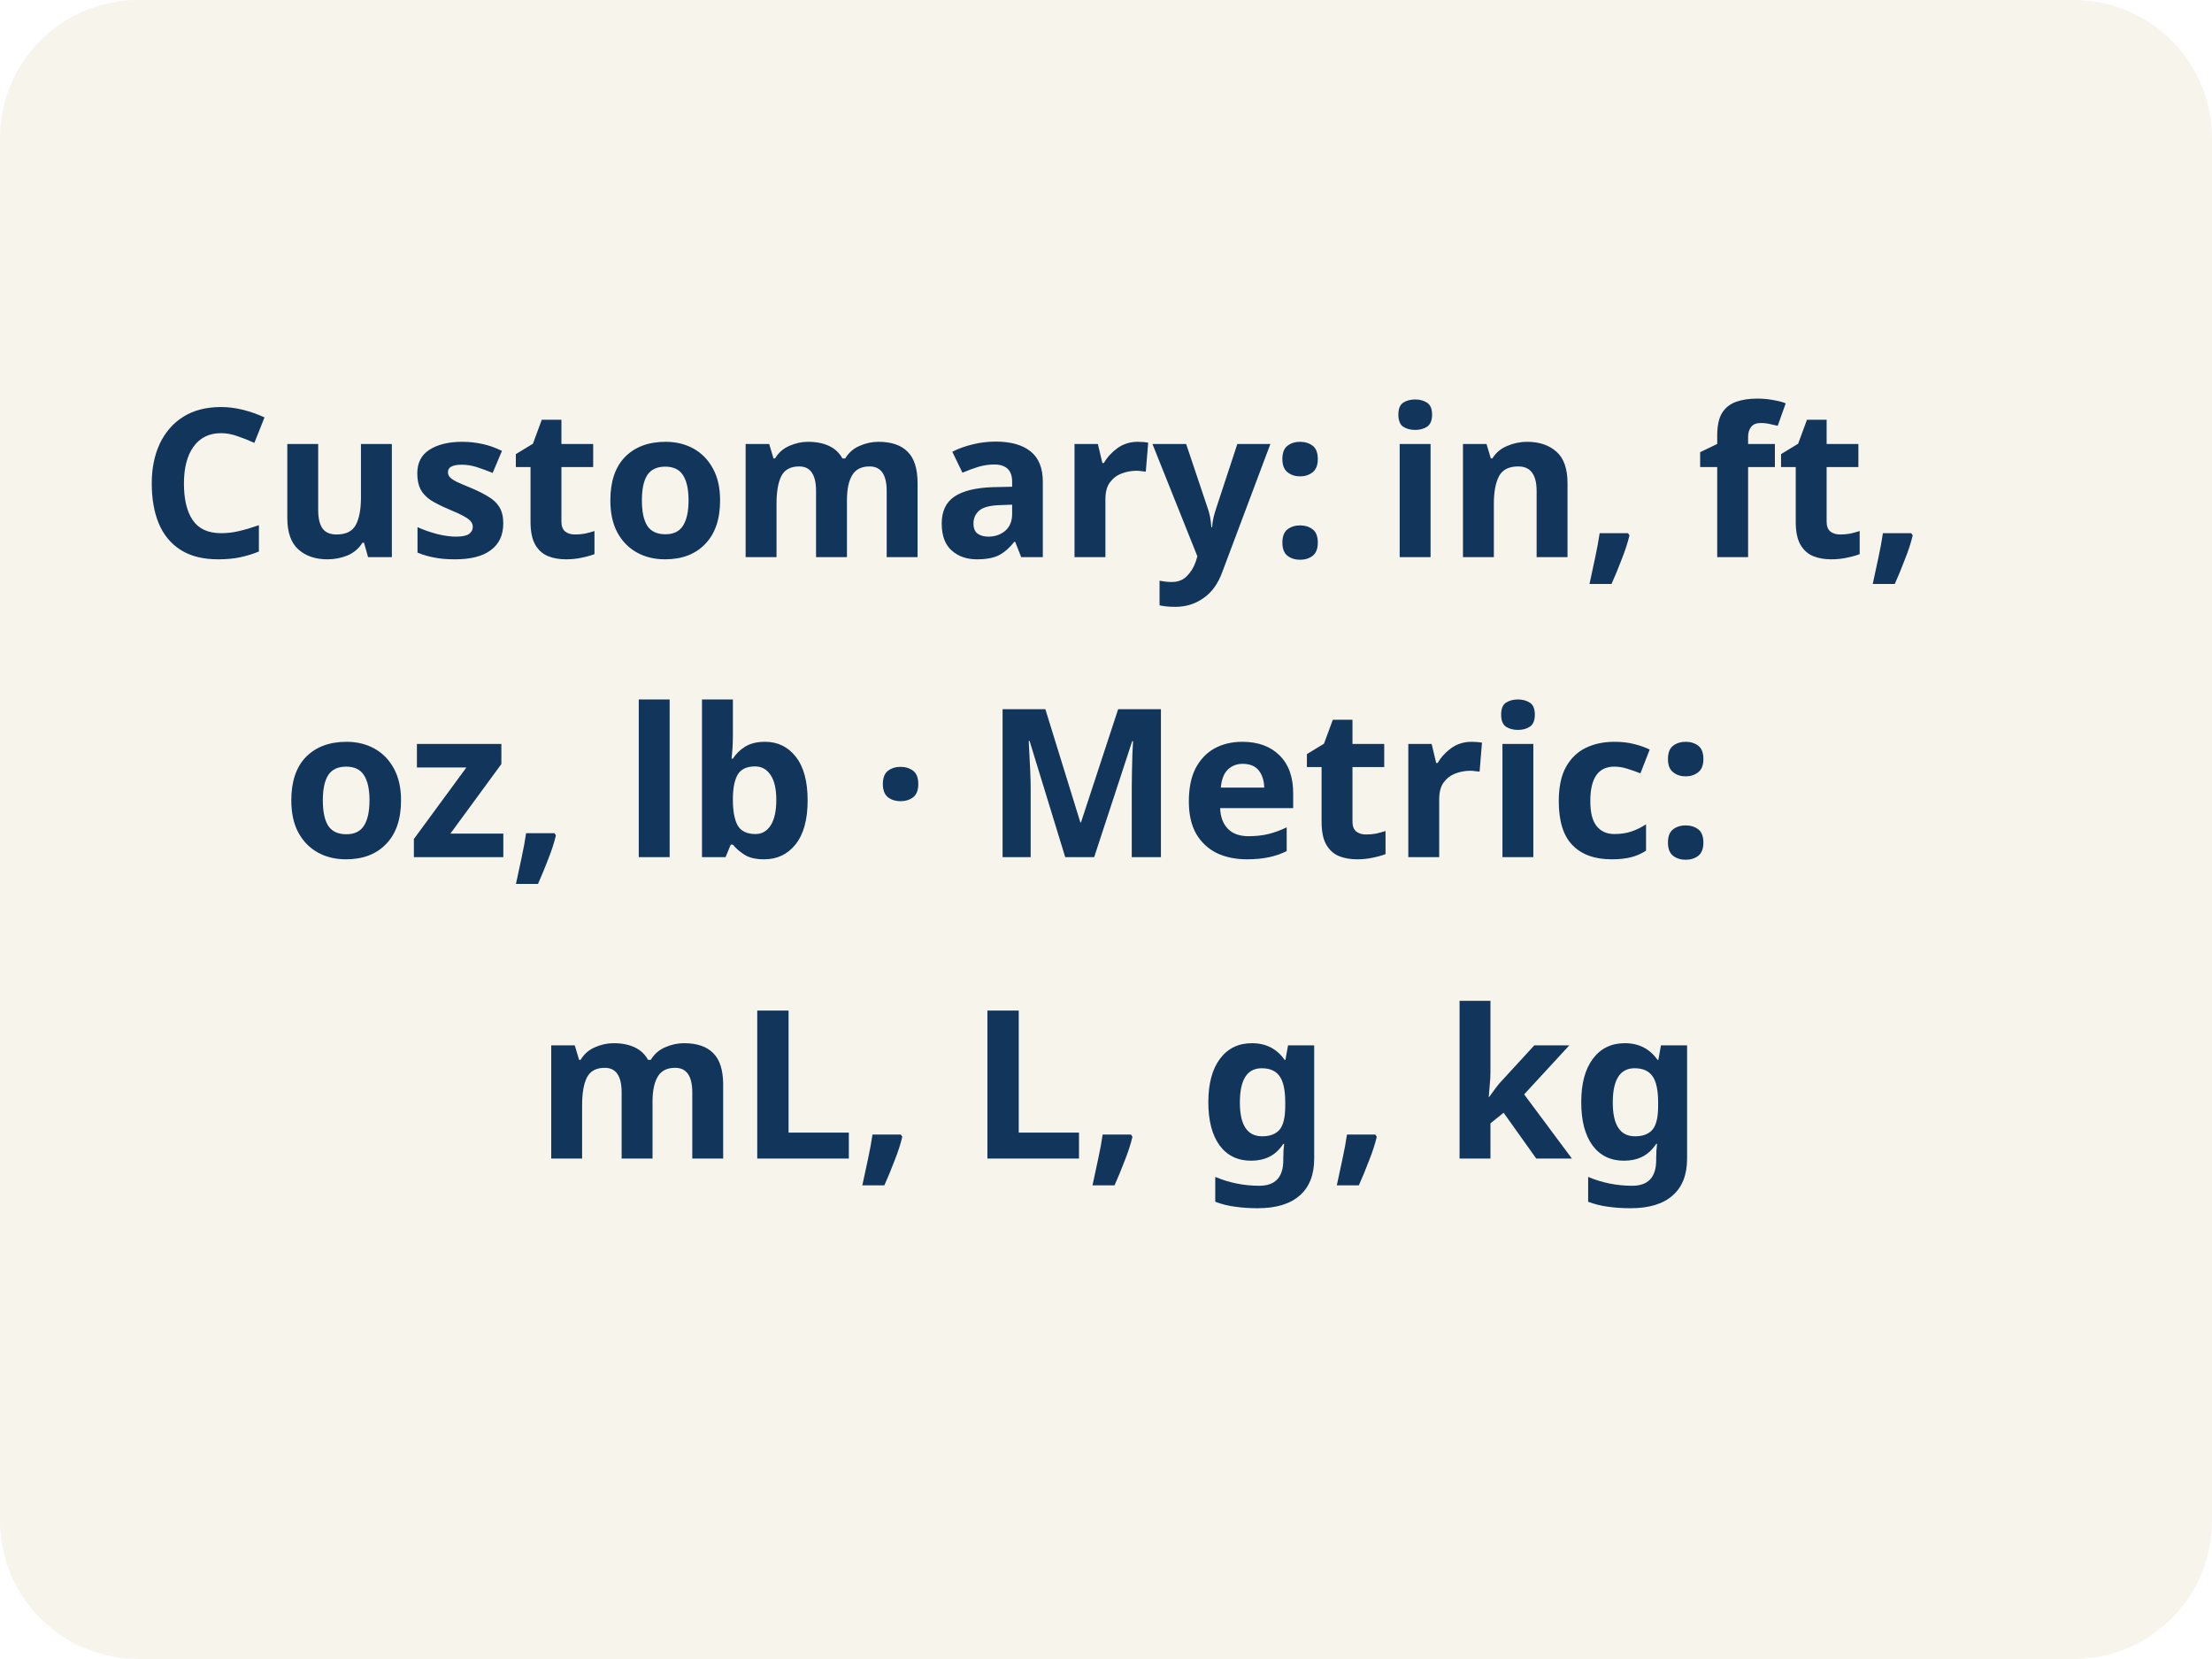
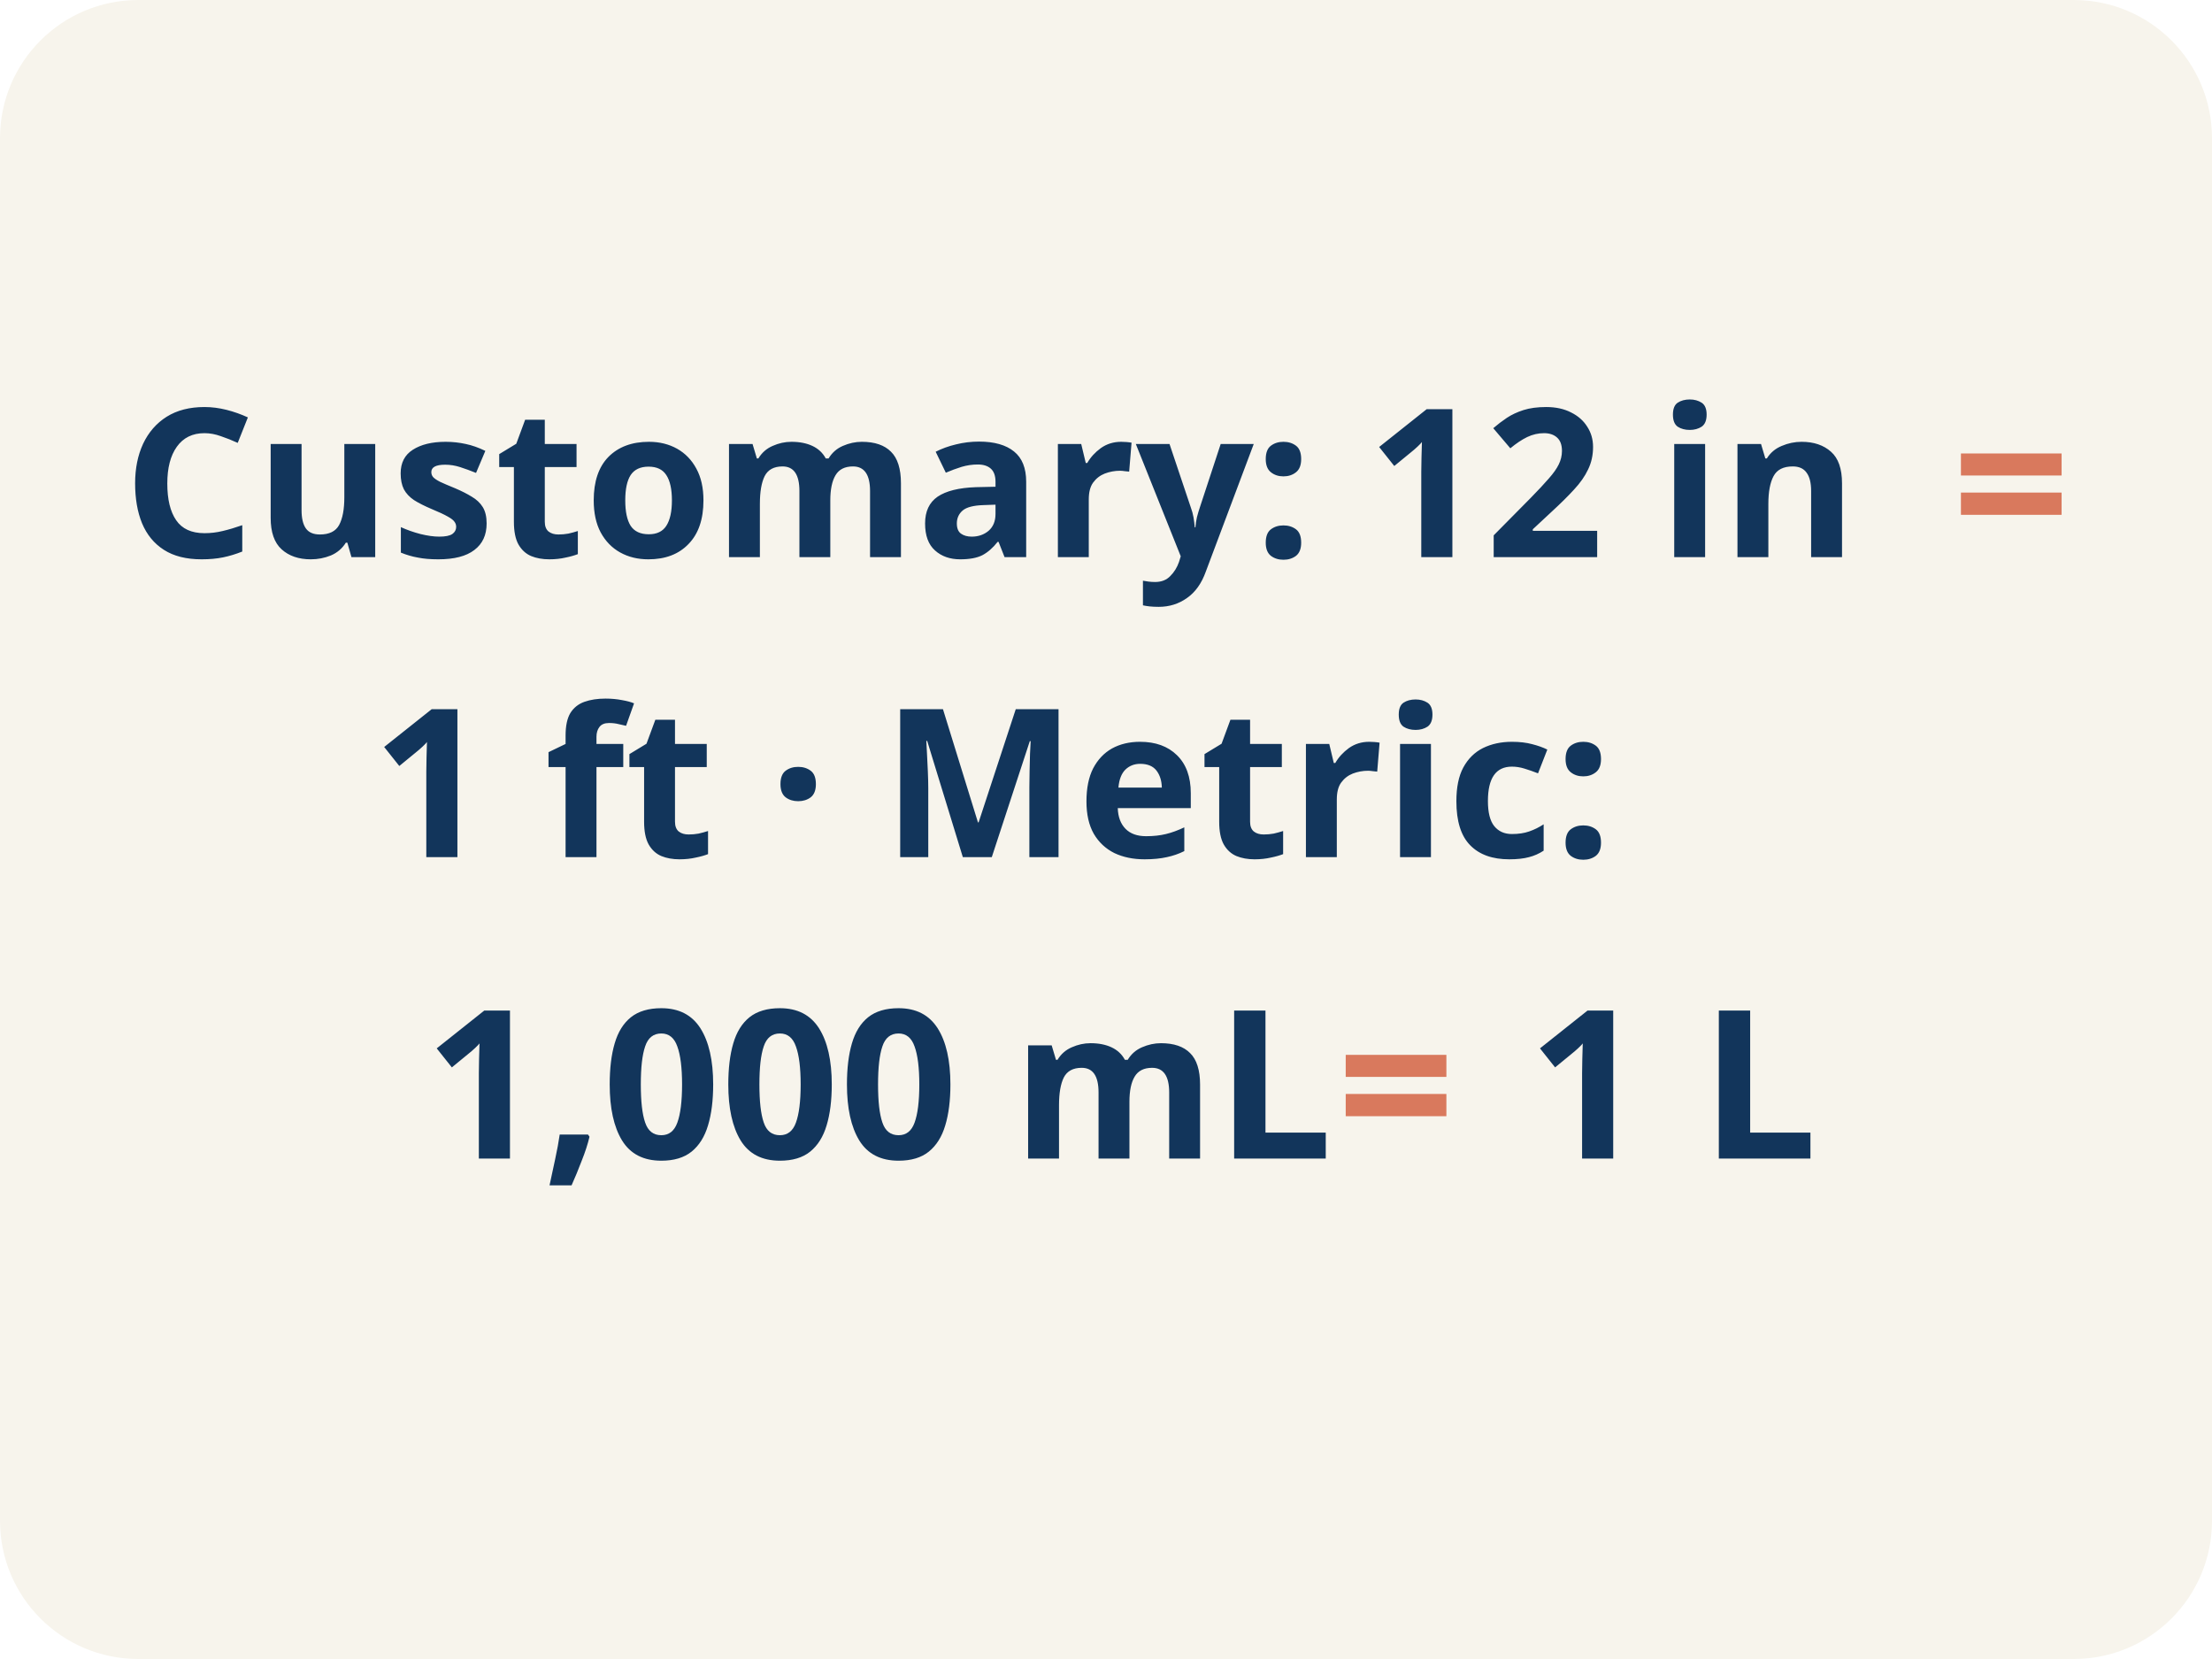
<svg xmlns="http://www.w3.org/2000/svg" viewBox="0 0 160 120" role="img" aria-labelledby="t">
  <rect x="0" y="0" width="160" height="120" rx="10" fill="#f7f4ec" />
-   <text x="10.1" y="40.3" font-family="Outfit, system-ui, sans-serif" font-size="15" font-weight="800" fill="#12355b" textLength="139.8" lengthAdjust="spacingAndGlyphs" class="row" xml:space="preserve">Customary: in, ft,</text>
-   <text x="20.4" y="62" font-family="Outfit, system-ui, sans-serif" font-size="15" font-weight="800" fill="#12355b" textLength="119.1" lengthAdjust="spacingAndGlyphs" class="row" xml:space="preserve">oz, lb · Metric:</text>
-   <text x="38.7" y="83.8" font-family="Outfit, system-ui, sans-serif" font-size="15" font-weight="800" fill="#12355b" textLength="82.5" lengthAdjust="spacingAndGlyphs" class="row" xml:space="preserve">mL, L, g, kg</text>
+   <text x="8.9" y="40.3" font-family="Outfit, system-ui, sans-serif" font-size="15" font-weight="800" fill="#12355b" textLength="132.3" lengthAdjust="spacingAndGlyphs" class="row" xml:space="preserve">Customary: 12 in </text>
+   <text x="141.2" y="40.3" font-family="Outfit, system-ui, sans-serif" font-size="15" font-weight="800" fill="#d9795d" textLength="9.9" lengthAdjust="spacingAndGlyphs" class="row" xml:space="preserve">=</text>
+   <text x="26.9" y="62" font-family="Outfit, system-ui, sans-serif" font-size="15" font-weight="800" fill="#12355b" textLength="106.2" lengthAdjust="spacingAndGlyphs" class="row" xml:space="preserve">1 ft · Metric:</text>
+   <text x="30.7" y="83.8" font-family="Outfit, system-ui, sans-serif" font-size="15" font-weight="800" fill="#12355b" textLength="66" lengthAdjust="spacingAndGlyphs" class="row" xml:space="preserve">1,000 mL </text>
+   <text x="96.7" y="83.8" font-family="Outfit, system-ui, sans-serif" font-size="15" font-weight="800" fill="#d9795d" textLength="9.9" lengthAdjust="spacingAndGlyphs" class="row" xml:space="preserve">=</text>
+   <text x="106.6" y="83.8" font-family="Outfit, system-ui, sans-serif" font-size="15" font-weight="800" fill="#12355b" textLength="22.8" lengthAdjust="spacingAndGlyphs" class="row" xml:space="preserve"> 1 L</text>
</svg>
